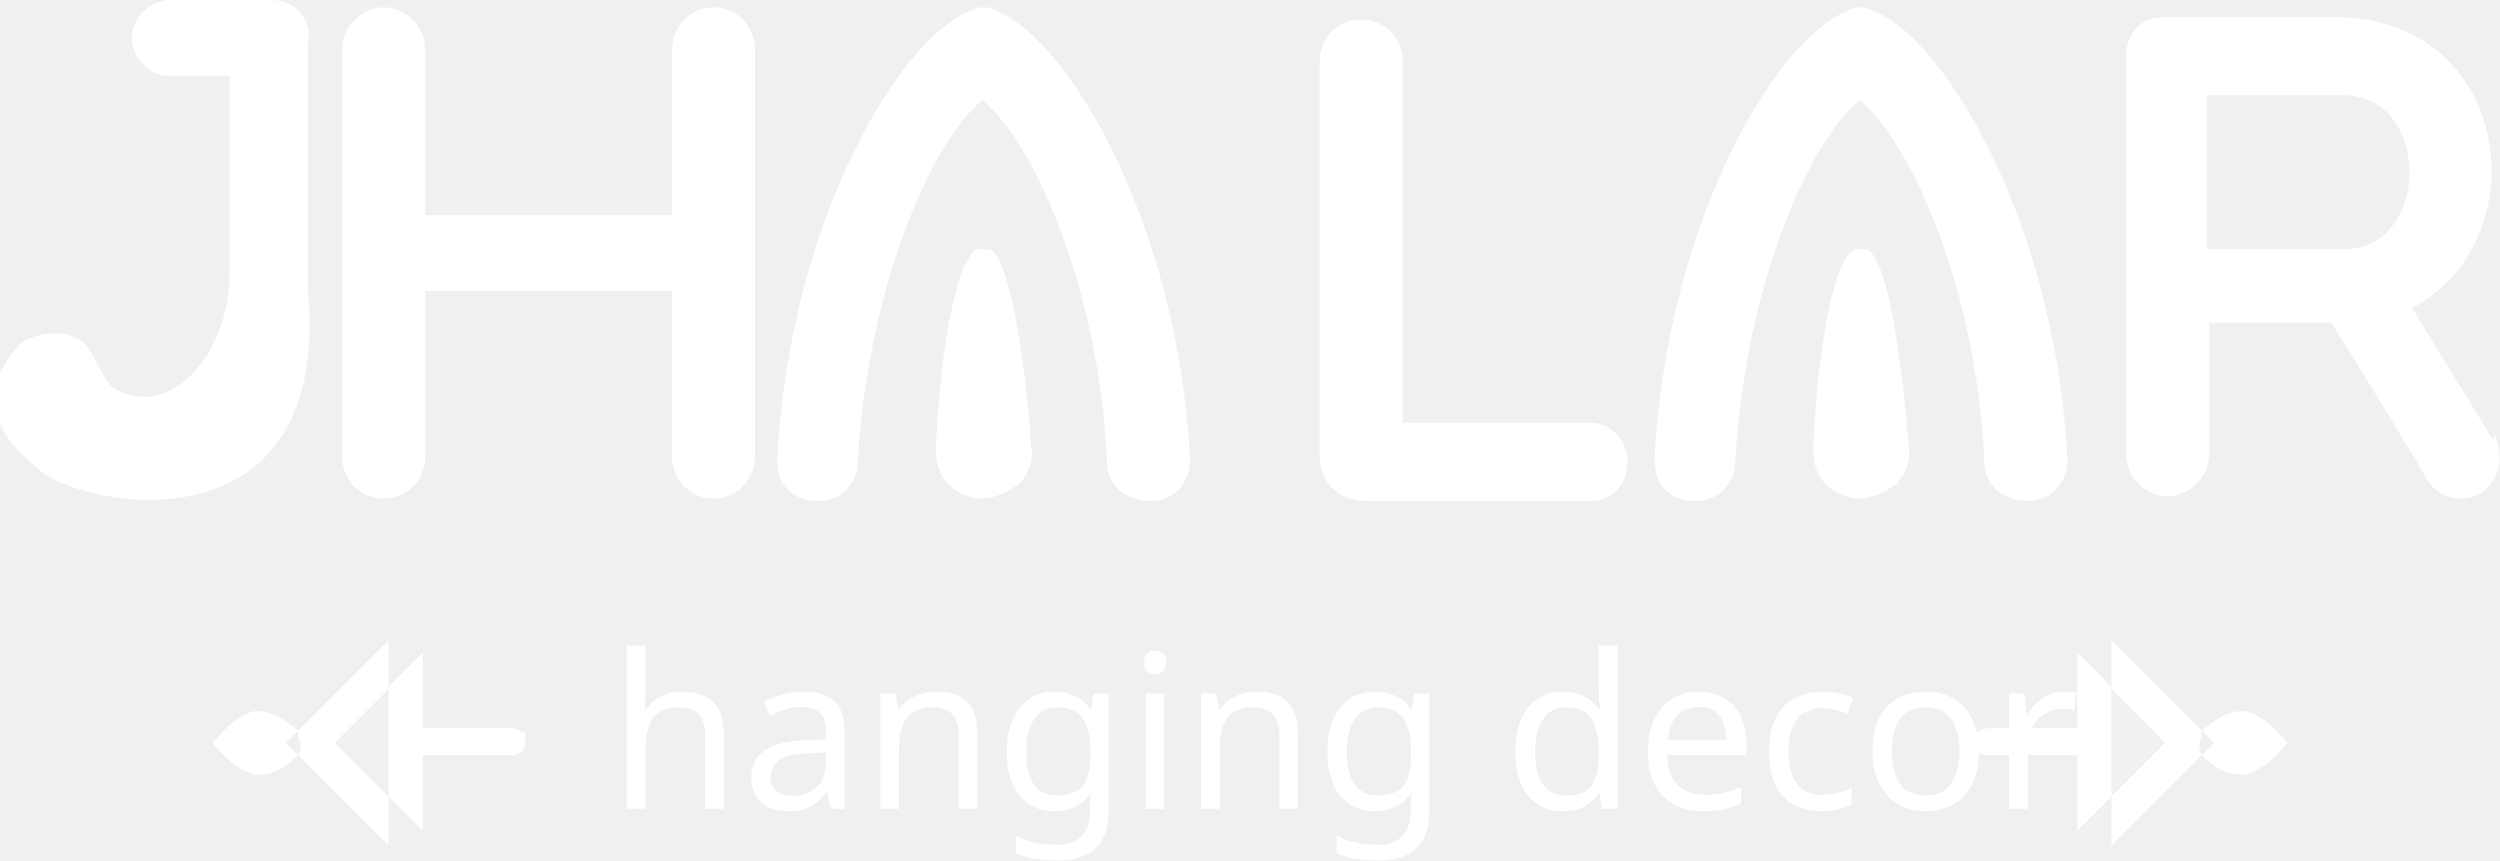
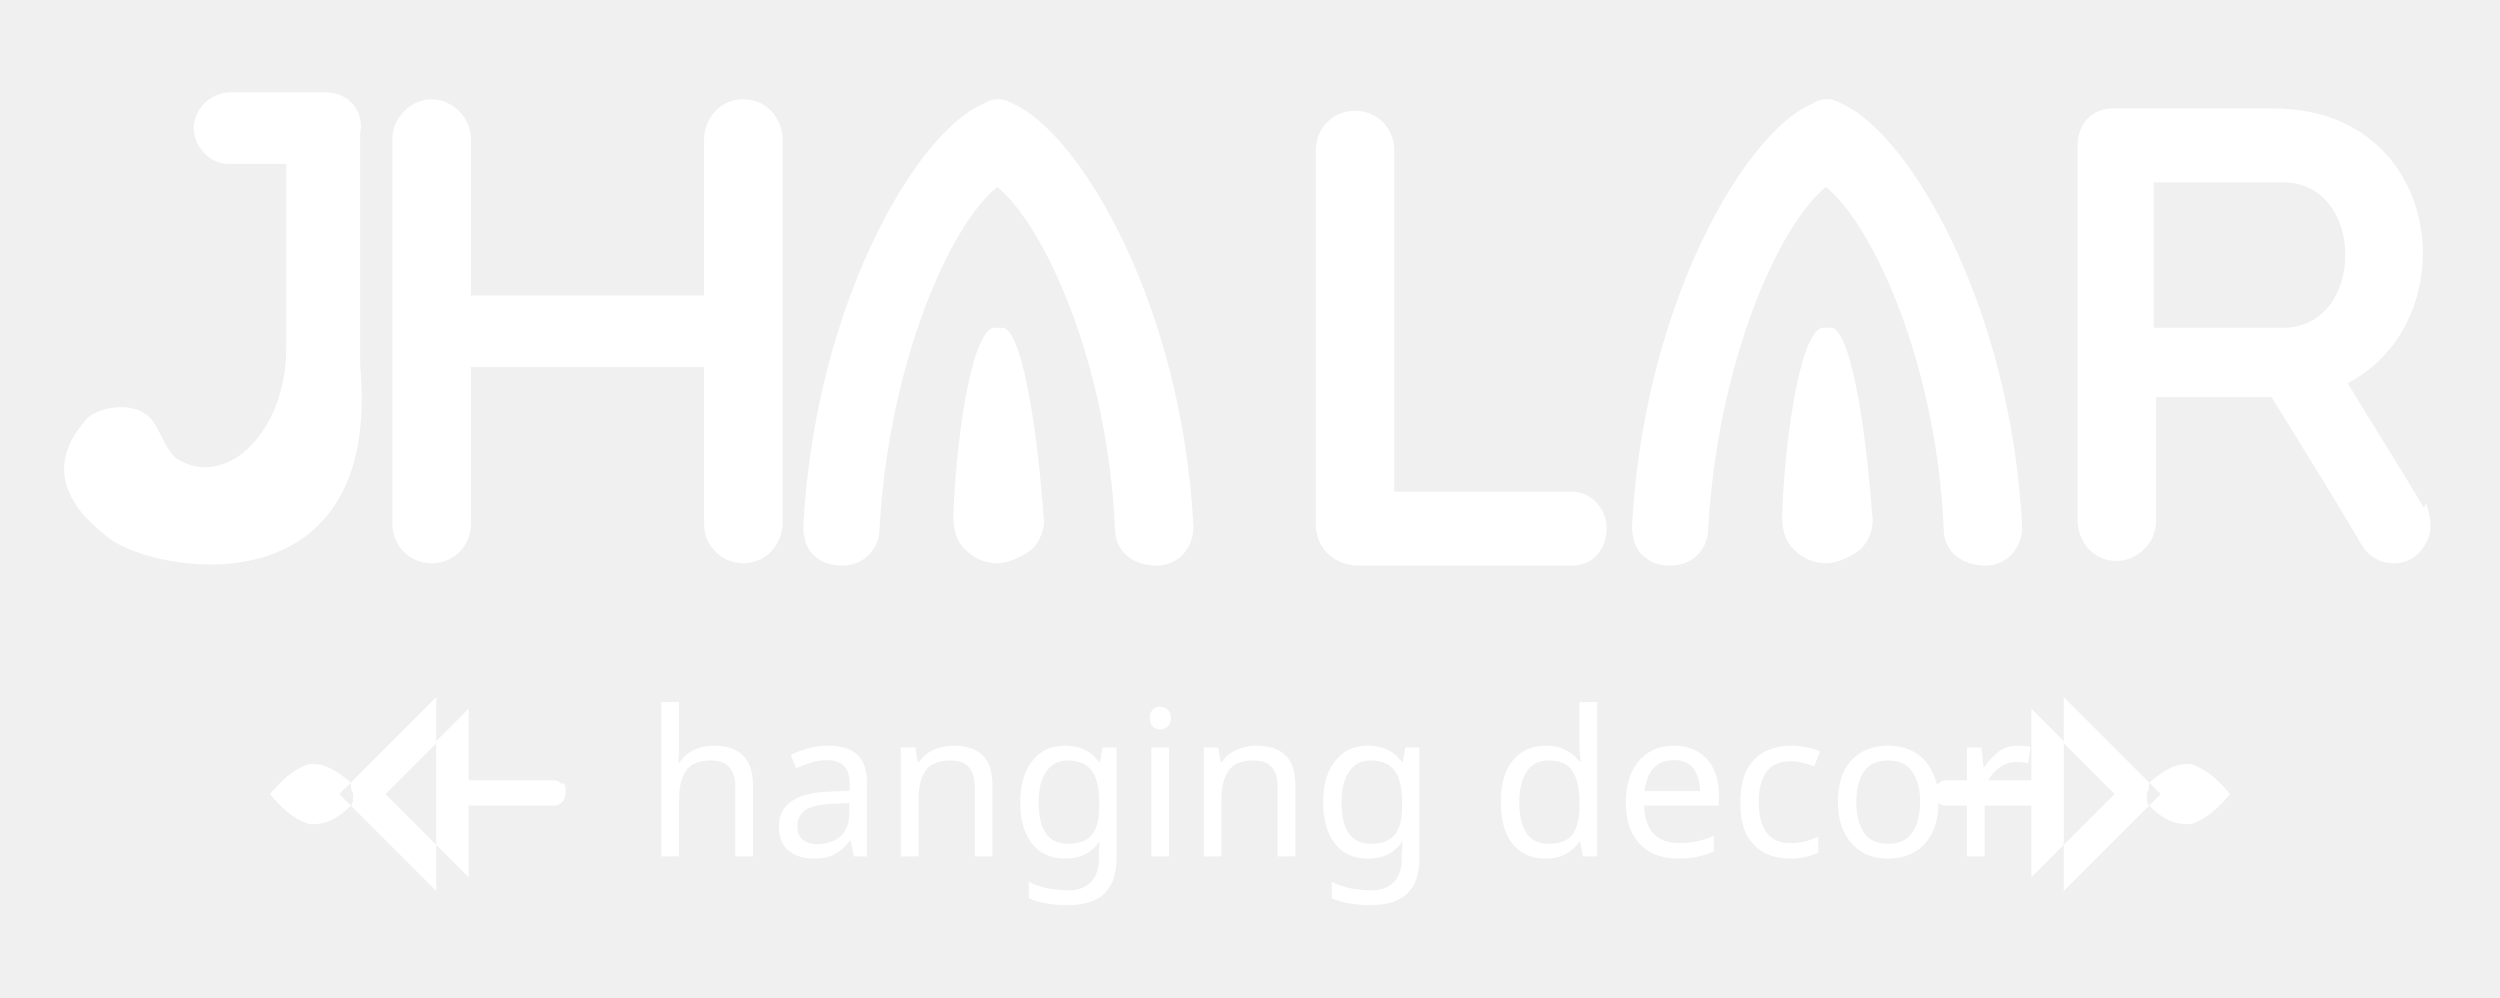
- <svg xmlns="http://www.w3.org/2000/svg" id="Layer_1" class="footer-motion-logo" version="1.1" viewBox="0 0 102.3 35.2">
+ <svg xmlns="http://www.w3.org/2000/svg" id="Layer_1" class="footer-motion-logo" version="1.1" viewBox="-3 -4 108.3 43.2">
  <defs>
    <style>
      /* Seamless footer logo choreography: fixed logo box, visible internal motion. */
      .logo-stroke{
        transform-box:fill-box;
        transform-origin:center;
        animation:logoBreath 4.8s cubic-bezier(.45,0,.55,1) infinite;
        will-change:transform,opacity;
      }
      .logo-stroke:nth-of-type(1){animation-delay:0s}
      .logo-stroke:nth-of-type(2){animation-delay:-.18s}
      .logo-stroke:nth-of-type(3){animation-delay:-.36s}
      .logo-stroke:nth-of-type(4){animation-delay:-.54s}
      .logo-stroke:nth-of-type(5){animation-delay:-.72s}
      .logo-stroke:nth-of-type(6){animation-delay:-.90s}
      .logo-stroke:nth-of-type(7){animation-delay:-1.08s}
      .logo-stroke:nth-of-type(8){animation-delay:-1.26s}
      .logo-stroke:nth-of-type(9){animation-delay:-1.44s}
      .logo-stroke:nth-of-type(10){animation-delay:-1.62s}
      .logo-stroke:nth-of-type(11){animation-delay:-1.80s}
      .logo-stroke:nth-of-type(12){animation-delay:-1.98s}
      @keyframes logoBreath{
        0%,100%{opacity:1;transform:translateY(0) scale(1)}
        18%{opacity:.72;transform:translateY(1.4px) scale(.982)}
        42%{opacity:1;transform:translateY(-1.2px) scale(1.018)}
        68%{opacity:.88;transform:translateY(.65px) scale(.992)}
        84%{opacity:1;transform:translateY(-.35px) scale(1.006)}
      }
      @media(prefers-reduced-motion:reduce){.logo-stroke{animation:none}}
      
      .st0 {
        fill: #ffffff;
        font-family: Mogranx-MediumSlantUltraCond, Mogranx;
        font-size: 8.8px;
        font-weight: 500;
      }

      .st1 {
        fill: #ffffff;
      }
    </style>
  </defs>
  <path class="st1 logo-stroke" d="M11.1,0h-4.1c-.8,0-1.5.6-1.6,1.4s.6,1.7,1.5,1.7h2.5v8c0,3.5-2.5,6.1-4.7,4.8-.5-.3-.8-1.4-1.2-1.8-.8-.8-2.3-.4-2.7,0-2.5,2.7.3,4.7.9,5.2,2.1,1.6,11.9,3.2,10.9-7.5V1.8C12.8.8,12.1,0,11.1,0Z" />
  <path class="st1 logo-stroke" d="M29.2.3c-.5,0-.9.2-1.2.5-.3.3-.5.8-.5,1.2v6.8h-10.1V2c0-.9-.8-1.7-1.7-1.7s-1.7.8-1.7,1.7v16.7c0,.9.7,1.7,1.7,1.7s1.7-.8,1.7-1.7v-6.8h10.1v6.8c0,.5.2.9.5,1.2.3.3.7.5,1.2.5s.9-.2,1.2-.5c.3-.3.5-.8.5-1.2V2c0-.4-.2-.9-.5-1.2-.3-.3-.7-.5-1.2-.5Z" />
  <path class="st1 logo-stroke" d="M40.5,10.2c-.2,0-.3,0-.5,0-1,.4-1.6,5.2-1.7,8.1,0,.6.1,1.1.5,1.5.4.4.9.6,1.4.6s1.1-.3,1.5-.6c.4-.4.6-1,.5-1.5-.2-2.9-.8-7.7-1.7-8.1Z" />
  <path class="st1 logo-stroke" d="M40.9.5c-.2-.1-.4-.2-.6-.2s-.4,0-.7.2c-2.9,1.2-7.3,8.7-7.8,18.3,0,.4.1.9.4,1.2.4.4.8.5,1.3.5.9,0,1.6-.7,1.6-1.6.4-7.1,3-13.1,5.1-14.8,2.1,1.7,4.8,7.8,5.1,14.8,0,1,.8,1.6,1.8,1.6s1.6-.8,1.6-1.7c-.5-9.6-4.9-17-7.8-18.3Z" />
  <path class="st1 logo-stroke" d="M65.2,17.3h-7.8V2.5c0-.9-.7-1.7-1.7-1.7s-1.7.8-1.7,1.7v16.2c0,1,.7,1.7,1.7,1.8h9.4c.9,0,1.5-.7,1.5-1.6s-.7-1.6-1.5-1.6Z" />
  <path class="st1 logo-stroke" d="M76.4,10.2c-.2,0-.3,0-.5,0-1,.4-1.6,5.2-1.7,8.1,0,.6.1,1.1.5,1.5.4.4.9.6,1.4.6s1.1-.3,1.5-.6c.4-.4.6-1,.5-1.5-.2-2.9-.8-7.7-1.7-8.1Z" />
  <path class="st1 logo-stroke" d="M76.8.5c-.2-.1-.4-.2-.6-.2s-.4,0-.7.2c-2.9,1.2-7.3,8.7-7.8,18.3,0,.4.1.9.4,1.2.4.4.8.5,1.3.5.9,0,1.6-.7,1.6-1.6.4-7.1,3-13.1,5.1-14.8,2.1,1.7,4.8,7.8,5.1,14.8,0,1,.8,1.6,1.8,1.6s1.6-.8,1.6-1.7c-.5-9.6-4.9-17-7.8-18.3Z" />
  <path class="st1 logo-stroke" d="M102,18c-1-1.7-2.4-3.9-3.3-5.4,5.2-2.7,4.2-11.9-3.2-11.9h-6.9s0,0,0,0,0,0,0,0h-.1c-.9,0-1.5.7-1.5,1.6s0,0,0,0c0,0,0,0,0,0v16.2h0c0,1,.7,1.8,1.7,1.8,0,0,0,0,0,0h0c.9,0,1.7-.8,1.7-1.7v-1.4h0v-4h5c1.3,2.1,3.1,5,3.9,6.4.3.5.8.8,1.4.8h0c.6,0,1.1-.3,1.4-.9.3-.5.2-1.1,0-1.7ZM95.9,10.2h-5.6V3.9h5.6c3.6,0,3.6,6.3,0,6.3Z" />
  <path class="st1 logo-stroke" d="M21.4,30c0,0-.2-.2-.4-.2h-3.7v-3.1l-1.4,1.4v4.5l1.4,1.4v-3.1h3.7c.2,0,.3-.1.4-.2,0,0,.1-.2.1-.4,0-.2,0-.3-.1-.4Z" />
  <path class="st1 logo-stroke" d="M12.2,29.9s0,0,0,0c-.6-.5-1.1-.8-1.6-.8,0,0-.1,0-.2,0-.7.2-1.3.8-1.7,1.3.4.5,1,1.1,1.7,1.3,0,0,.1,0,.2,0,.5,0,1-.2,1.6-.8,0,0,0,0,0,0l-.5-.5.5-.5Z" />
  <path class="st1 logo-stroke" d="M15.9,28.2v-2l-3.2,3.2-.5.5h0c0,.2,0,.3.1.5,0,.2,0,.4-.1.5h0c0,0,.5.5.5.5l3.2,3.2v-2l-2.2-2.2,2.2-2.2Z" />
  <path class="st1 logo-stroke" d="M80.9,30c0,0,.2-.2.4-.2h3.7v-3.1l1.4,1.4v4.5l-1.4,1.4v-3.1h-3.7c-.2,0-.3-.1-.4-.2,0,0-.1-.2-.1-.4,0-.2,0-.3.1-.4Z" />
  <path class="st1 logo-stroke" d="M90.1,29.9s0,0,0,0c.6-.5,1.1-.8,1.6-.8,0,0,.1,0,.2,0,.7.2,1.3.8,1.7,1.3-.4.5-1,1.1-1.7,1.3,0,0-.1,0-.2,0-.5,0-1-.2-1.6-.8,0,0,0,0,0,0l.5-.5-.5-.5Z" />
  <path class="st1 logo-stroke" d="M86.4,28.2v-2l3.2,3.2.5.5h0c0,.2,0,.3-.1.5,0,.2,0,.4.1.5h0c0,0-.5.5-.5.5l-3.2,3.2v-2l2.2-2.2-2.2-2.2Z" />
  <text class="st0" transform="translate(24.9 33.1) scale(1 1)">
    <tspan x="0" y="0">hanging decor</tspan>
  </text>
</svg>
